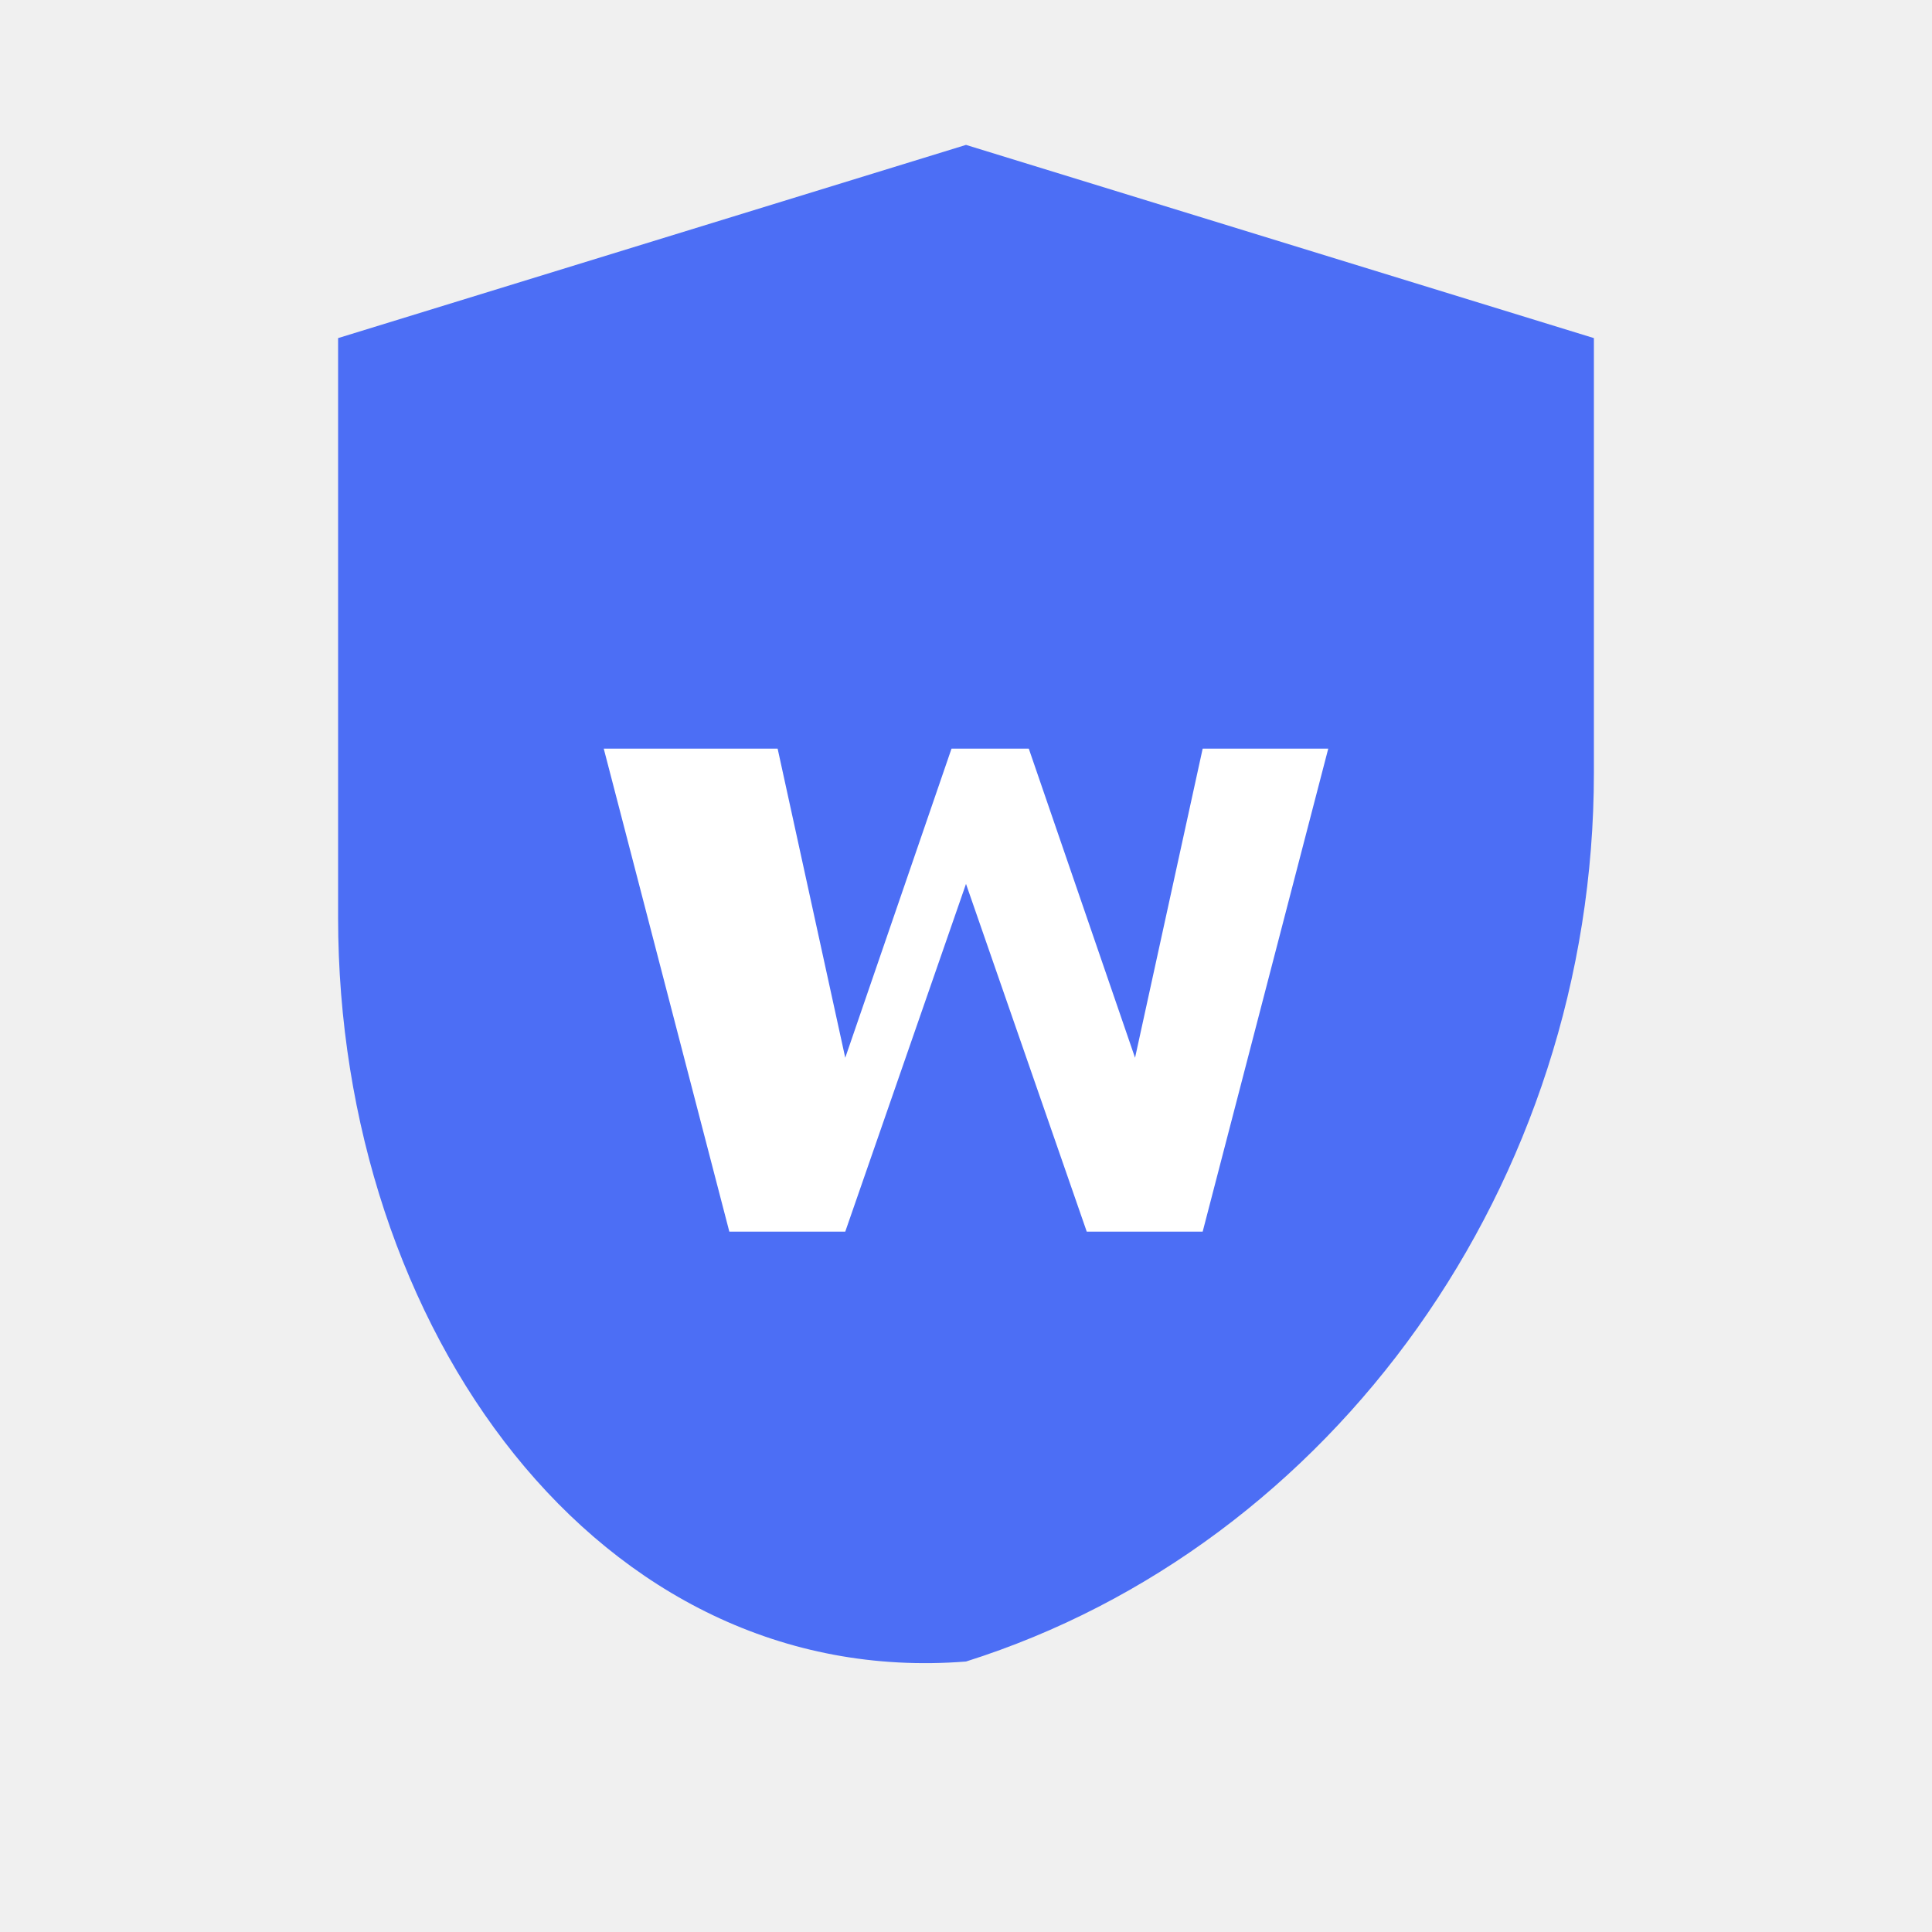
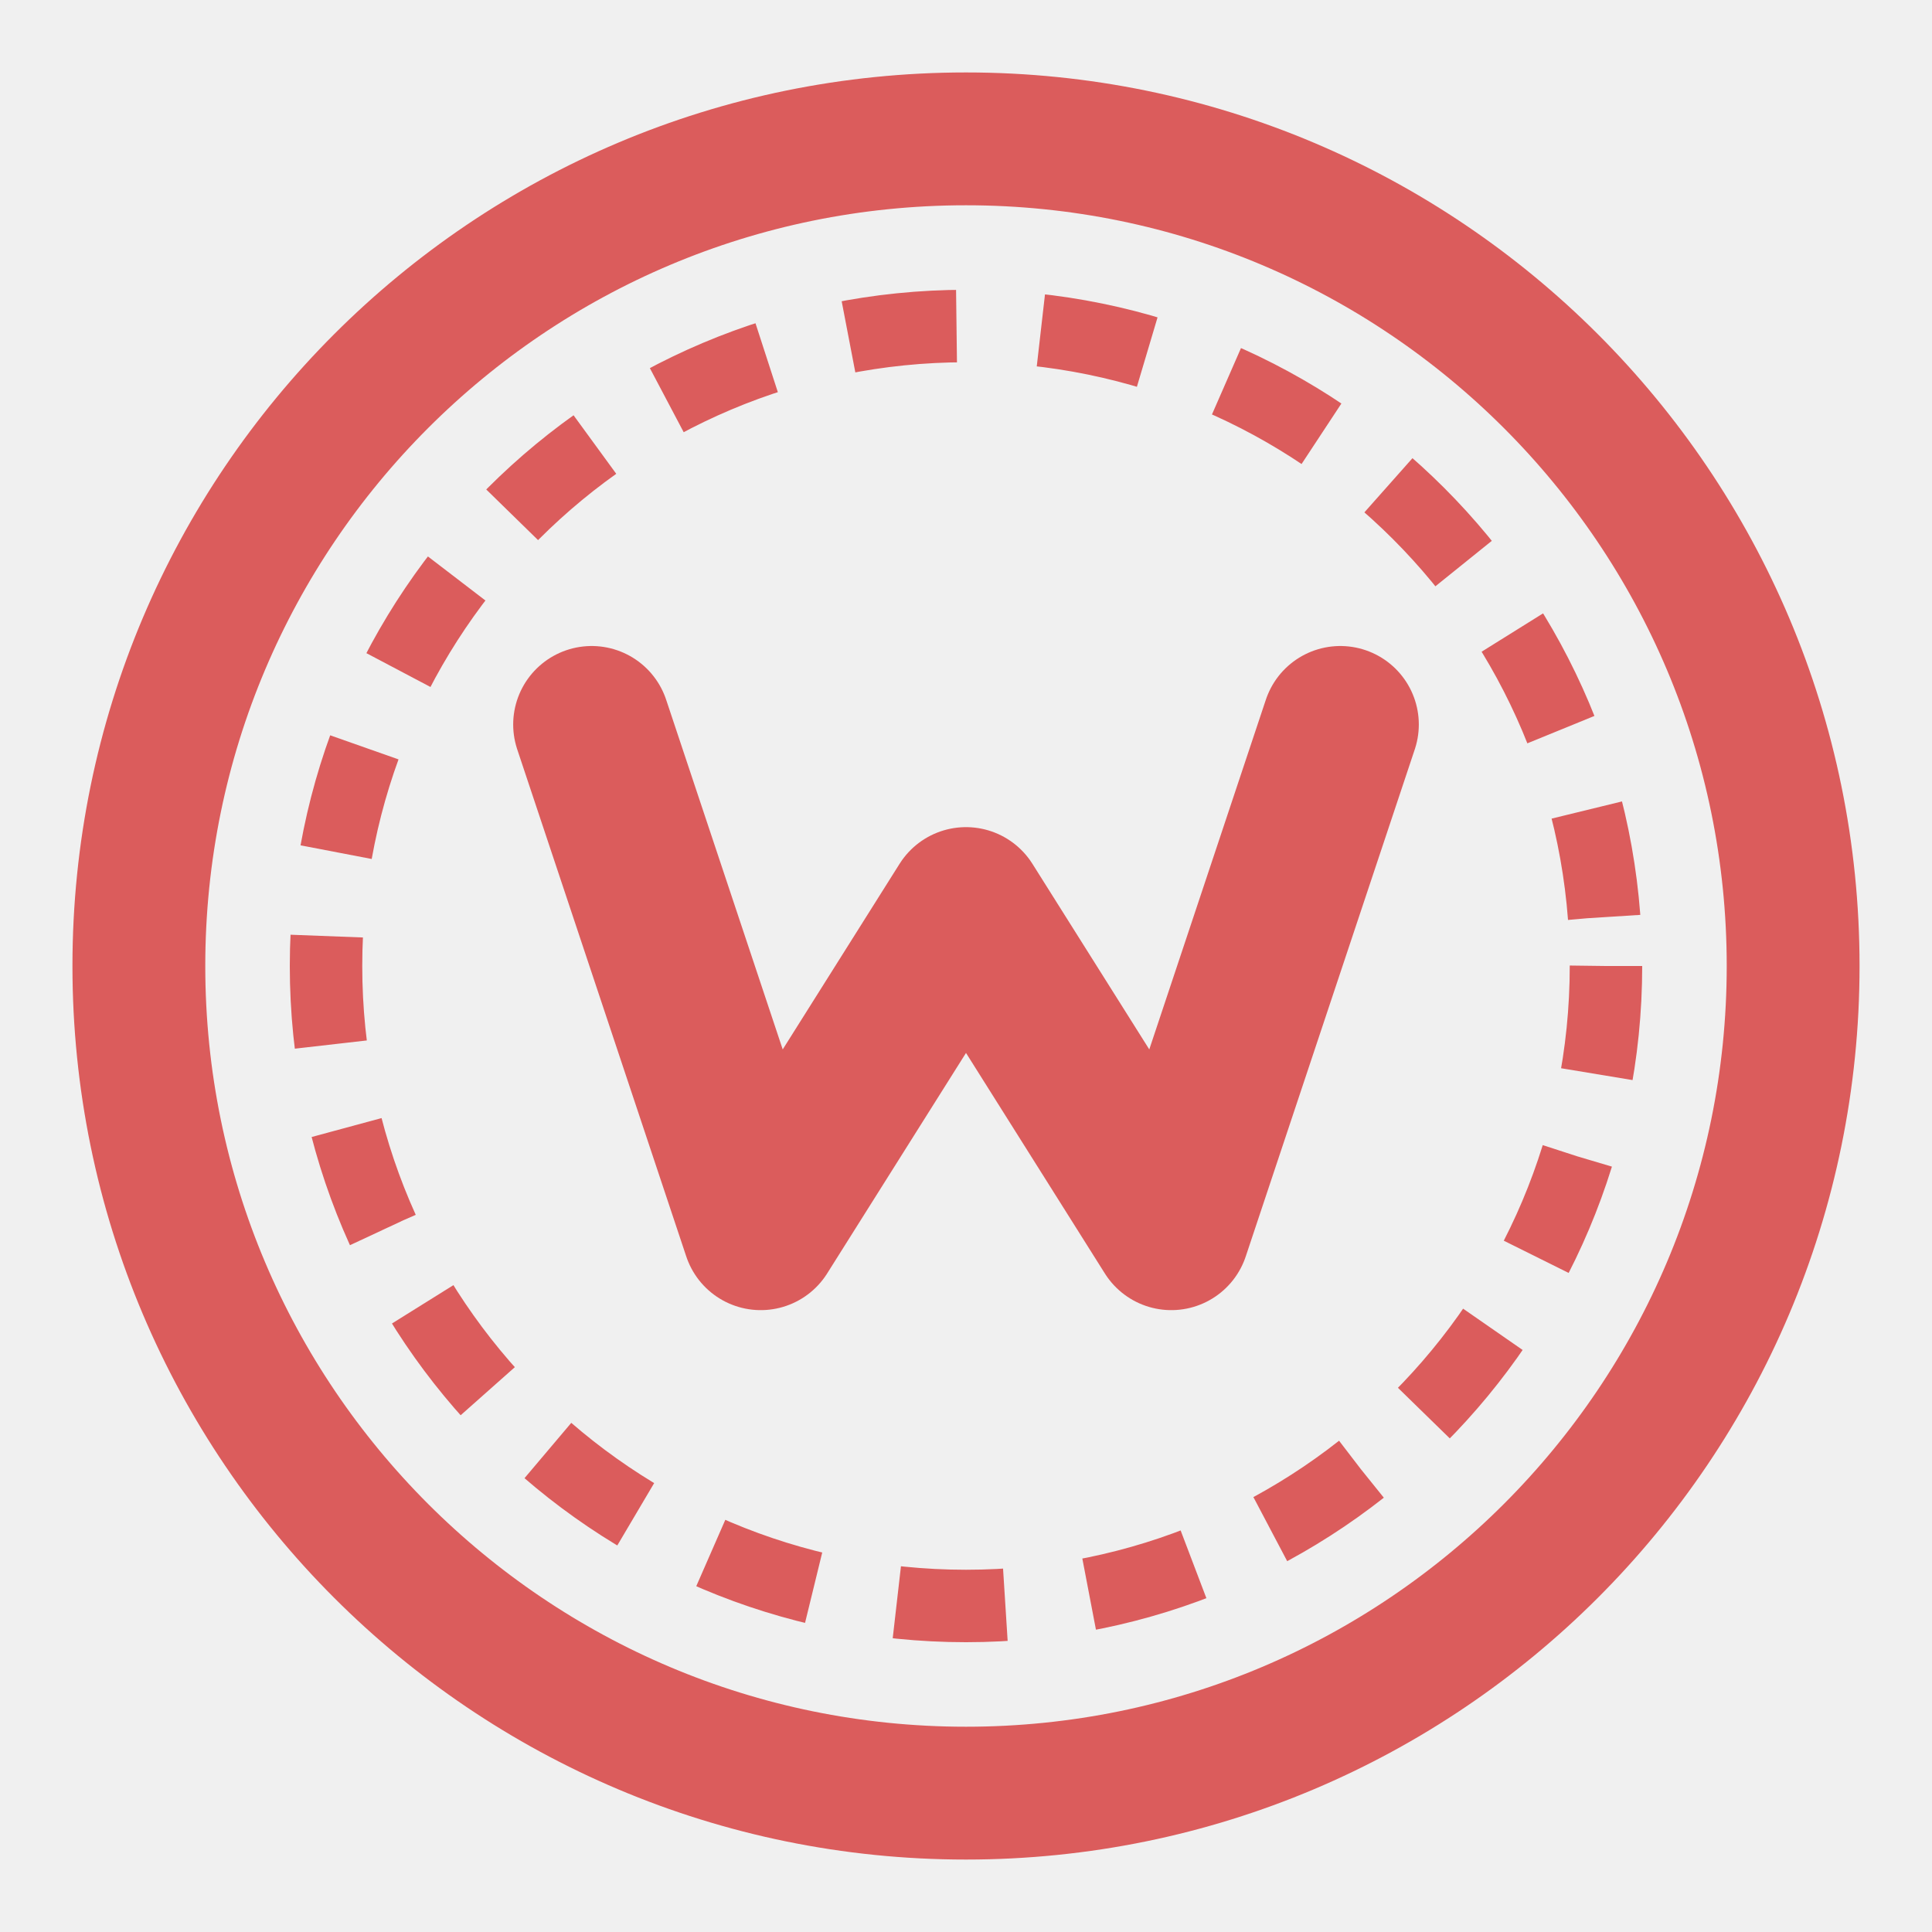
- <svg xmlns="http://www.w3.org/2000/svg" width="40" height="40" viewBox="0 0 40 40" fill="none">
-   <path d="M20 3l13 4v9c0 8.5-5.4 16-13 18.4C12.4 35 7 27.5 7 19V7l13-4z" fill="#4C6EF5" />
-   <path d="M12.5 15.5l2.6 10h2.4l2.5-7.2 2.5 7.2h2.4l2.6-10h-2.6l-1.4 6.4-2.2-6.4h-1.6l-2.2 6.4-1.4-6.4h-2.6z" fill="#FFFFFF" />
+ <svg xmlns="http://www.w3.org/2000/svg" width="40" height="40" viewBox="0 0 16 16">
+   <circle cx="8" cy="8" r="6.85" fill="none" stroke="#DB5C5C" stroke-width="1.1" />
+   <circle cx="8" cy="8" r="5.3" fill="none" stroke="#DB5C5C" stroke-width="0.6" stroke-dasharray="0.9 0.7" />
+   <path d="M4.9 6l1.4 4.2L8 7.5l1.7 2.7L11.1 6" fill="none" stroke="#DB5C5C" stroke-width="1.3" stroke-linecap="round" stroke-linejoin="round" />
</svg>
